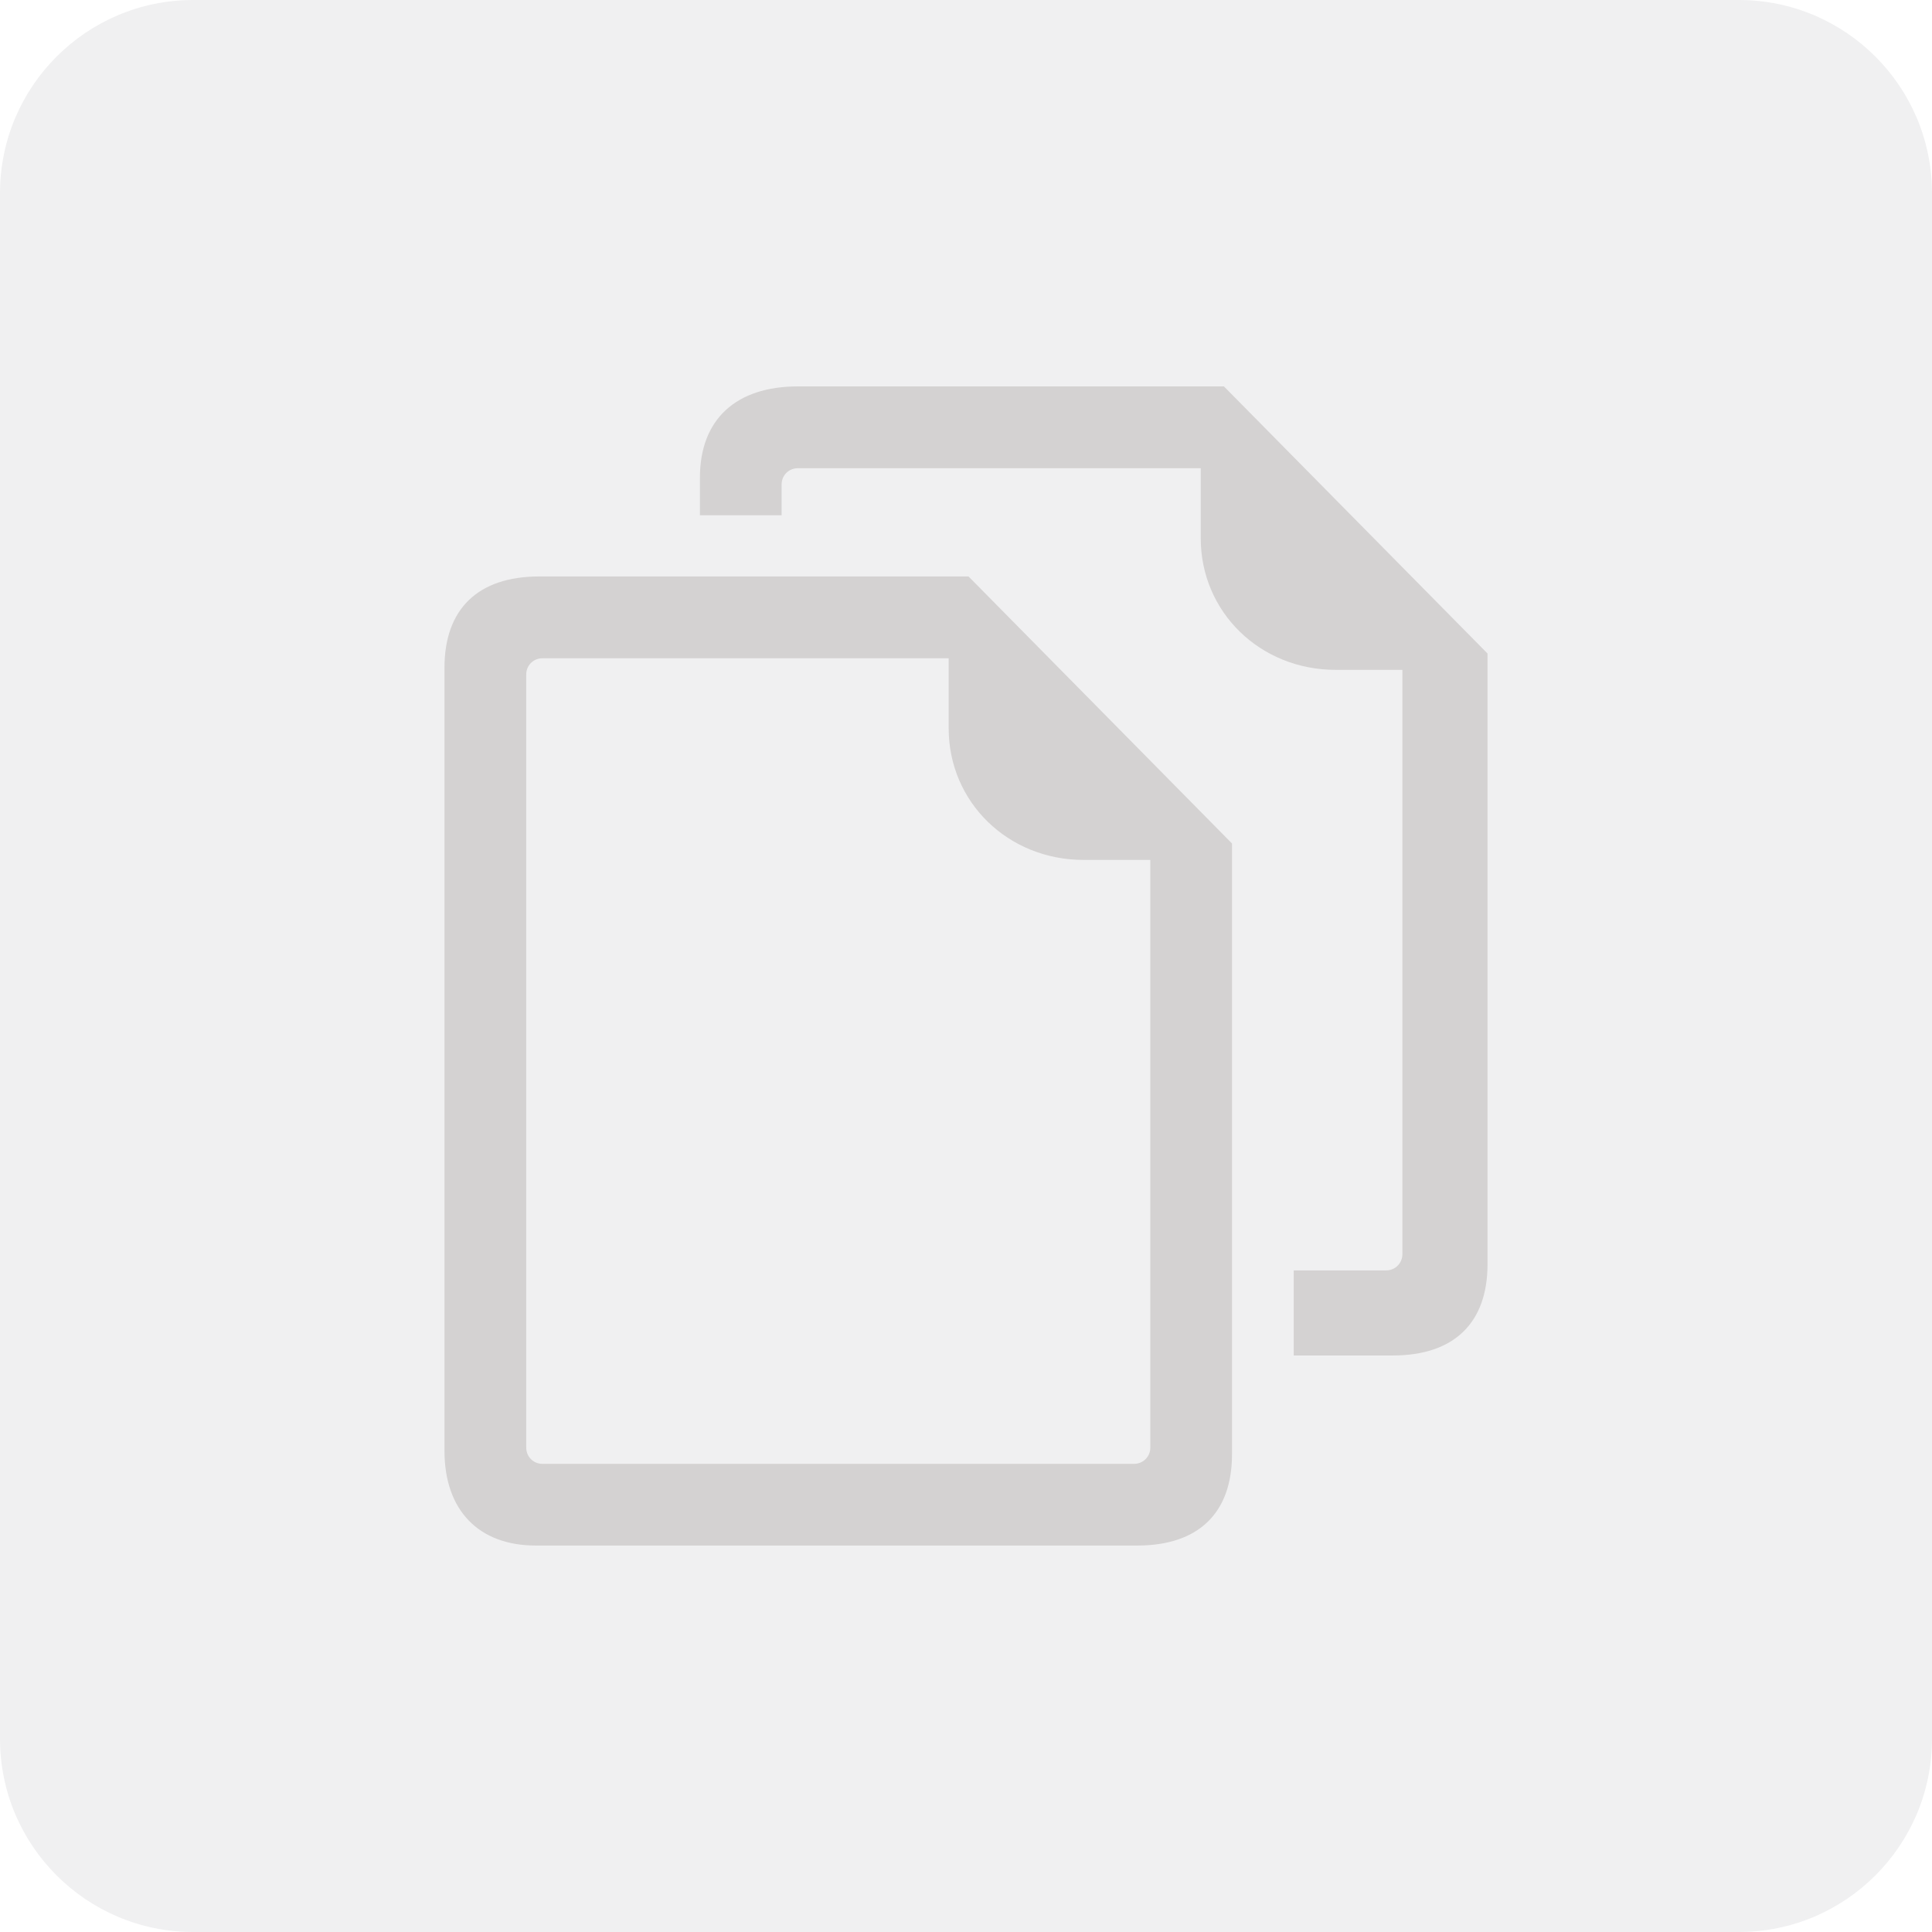
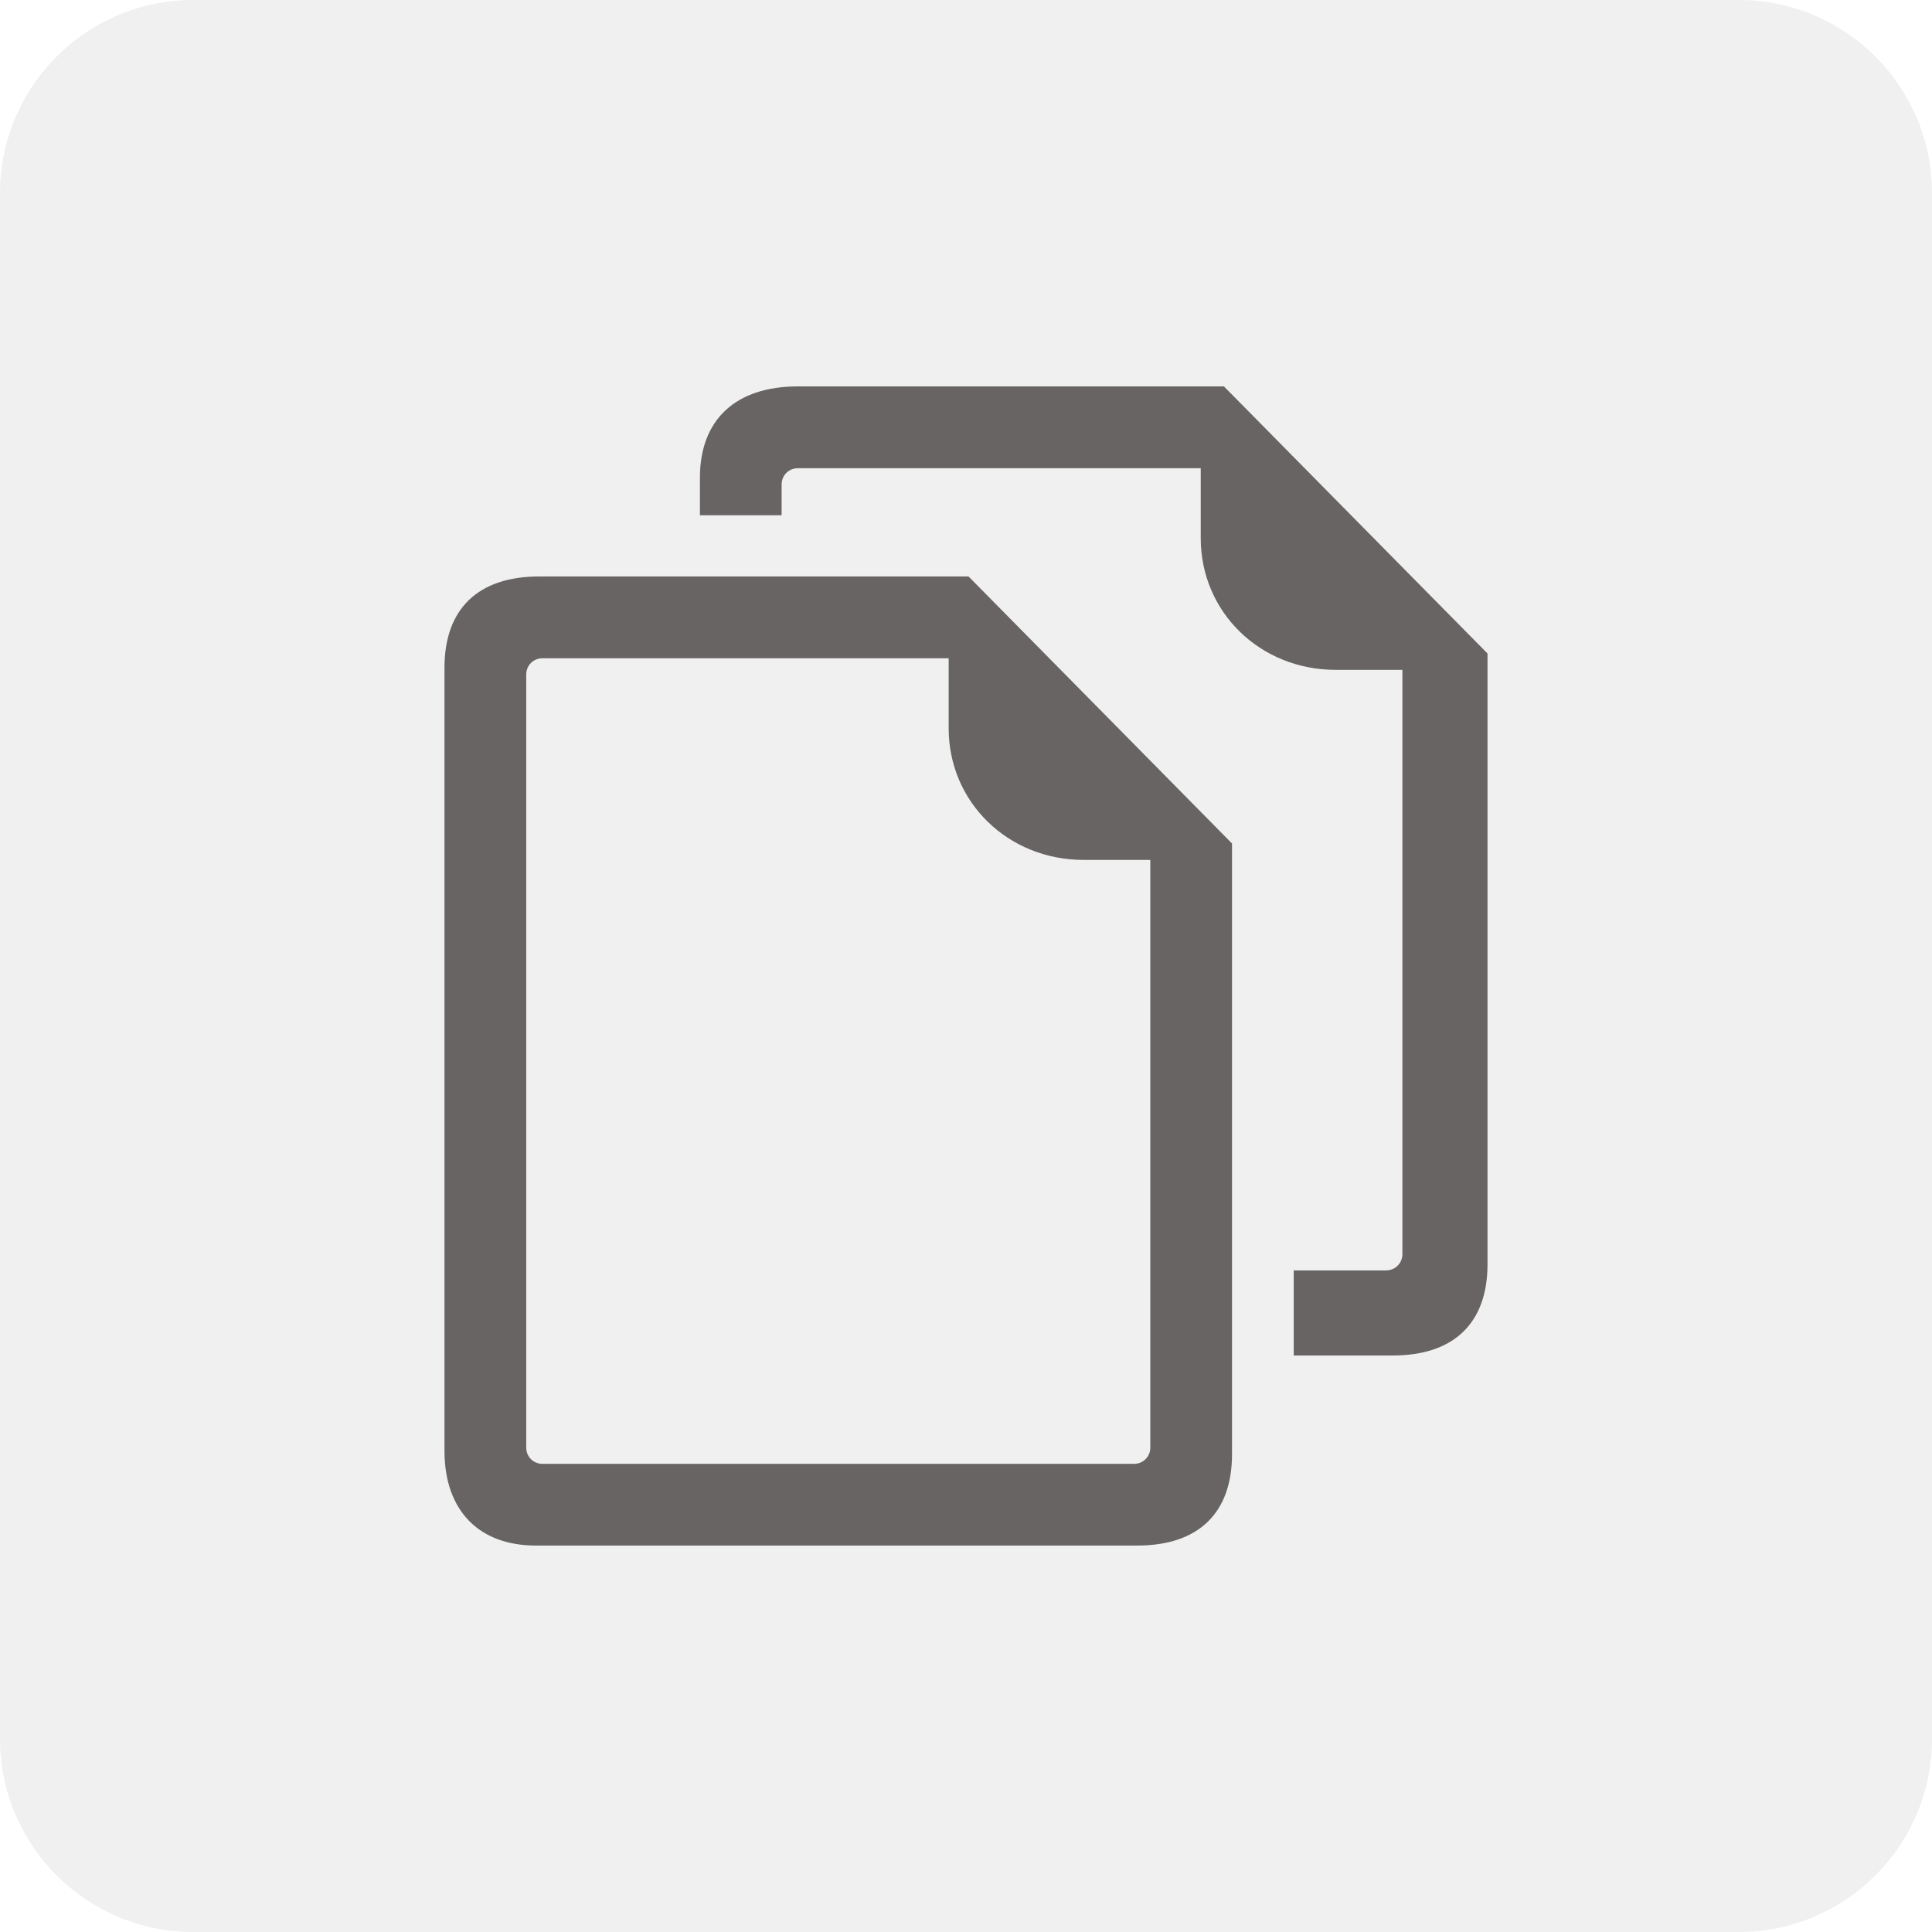
- <svg xmlns="http://www.w3.org/2000/svg" width="16" height="16" version="1.1" id="Layer_1" x="0px" y="0px" viewBox="0 0 32 32" style="enable-background:new 0 0 32 32;" xml:space="preserve">
+ <svg xmlns="http://www.w3.org/2000/svg" version="1.1" id="Layer_1" x="0px" y="0px" viewBox="0 0 32 32" style="enable-background:new 0 0 32 32;" xml:space="preserve">
  <style type="text/css">
	.st0{fill:#F0F0F1;}
- 	.st1{fill:#D4D2D2;}
+ 	.st1{fill:#676463;}
</style>
  <g>
    <path class="st0" d="M28.8,32H3.2C1.433,32,0,30.567,0,28.8V3.2C0,1.433,1.433,0,3.2,0h25.6C30.567,0,32,1.433,32,3.2v25.6   C32,30.567,30.567,32,28.8,32z" />
    <g>
      <path class="st1" d="M16.042,9.548H8.93c-1.011,0-1.568,0.537-1.568,1.512v12.971c0,0.982,0.565,1.568,1.511,1.568h9.965    c1.011,0,1.568-0.537,1.568-1.512V13.971L16.042,9.548z M17.949,14.243h1.104v9.733c0,0.151-0.119,0.27-0.27,0.27H8.985    c-0.151,0-0.269-0.119-0.269-0.27V11.172c0-0.151,0.118-0.269,0.269-0.269h6.728v1.16C15.713,13.285,16.695,14.243,17.949,14.243z    " />
      <path class="st1" d="M20.272,6.4h-7.056c-1.032,0-1.623,0.551-1.623,1.512v0.622h1.353v-0.51c0-0.151,0.119-0.269,0.27-0.269    h6.672v1.159c0,1.223,0.982,2.181,2.236,2.181h1.104v9.677c0,0.151-0.119,0.27-0.27,0.27h-1.53v1.409h1.642    c1.011,0,1.568-0.537,1.568-1.511V10.824L20.272,6.4z" />
    </g>
  </g>
</svg>
